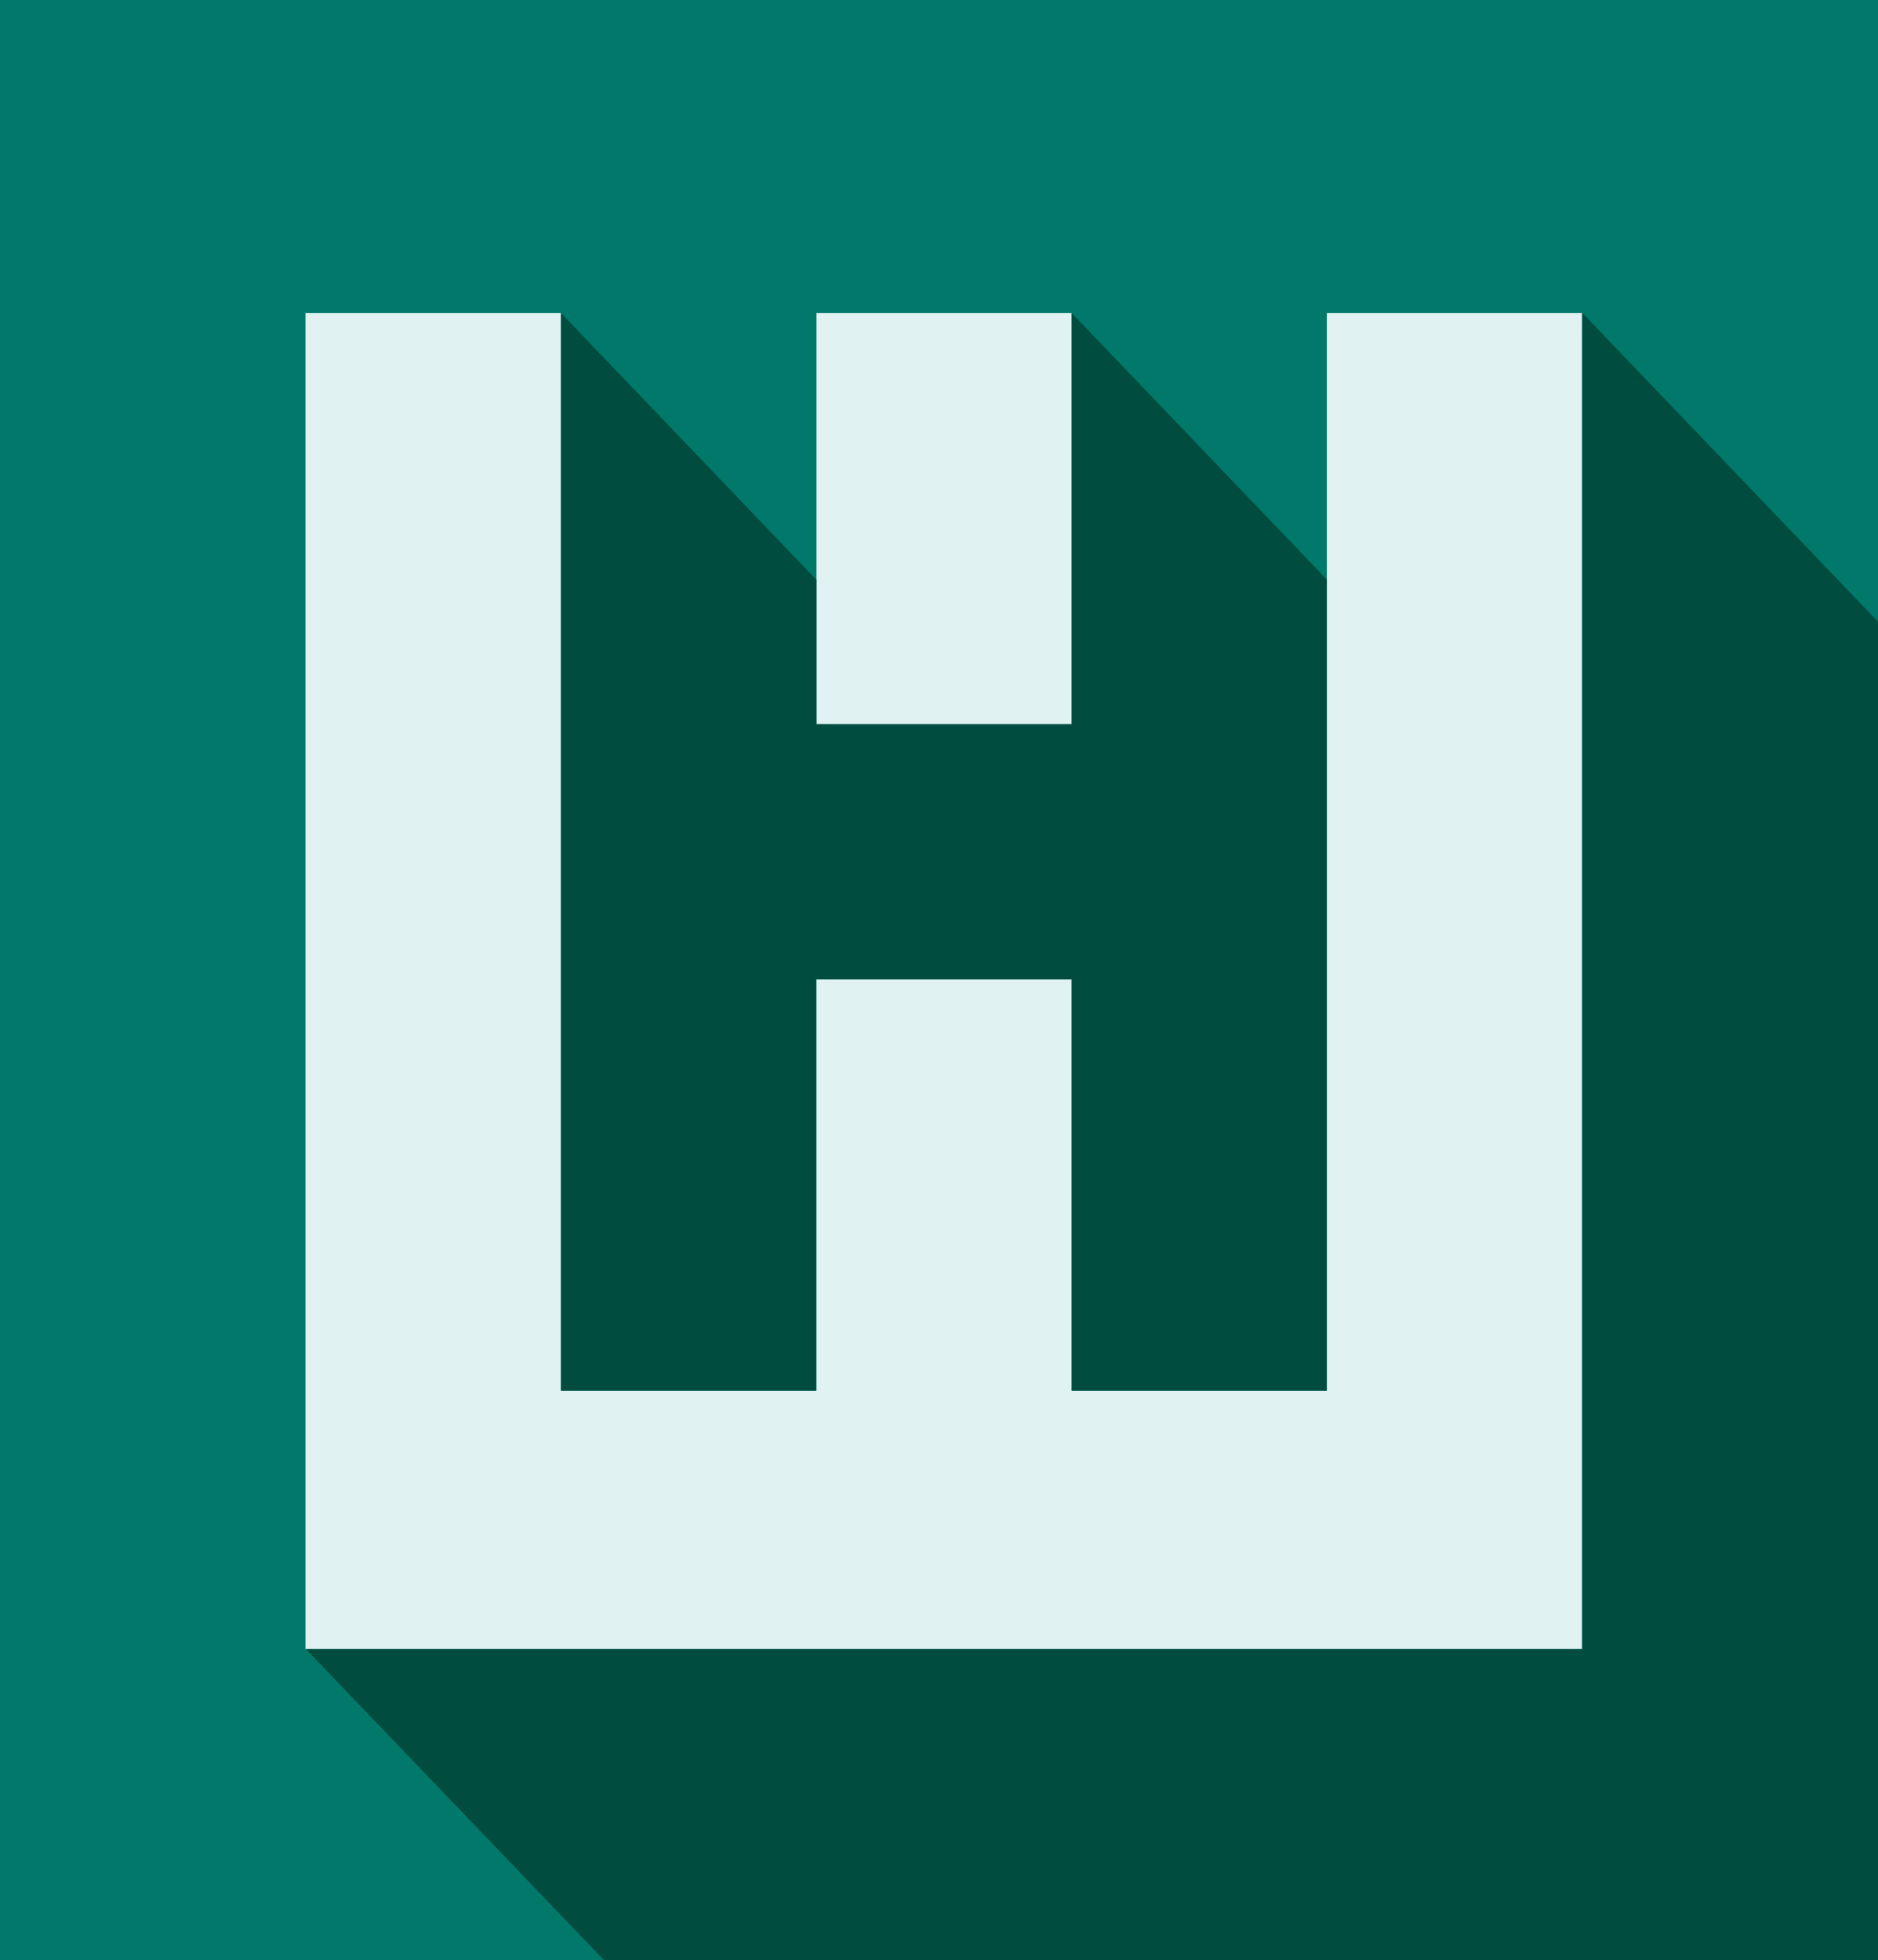
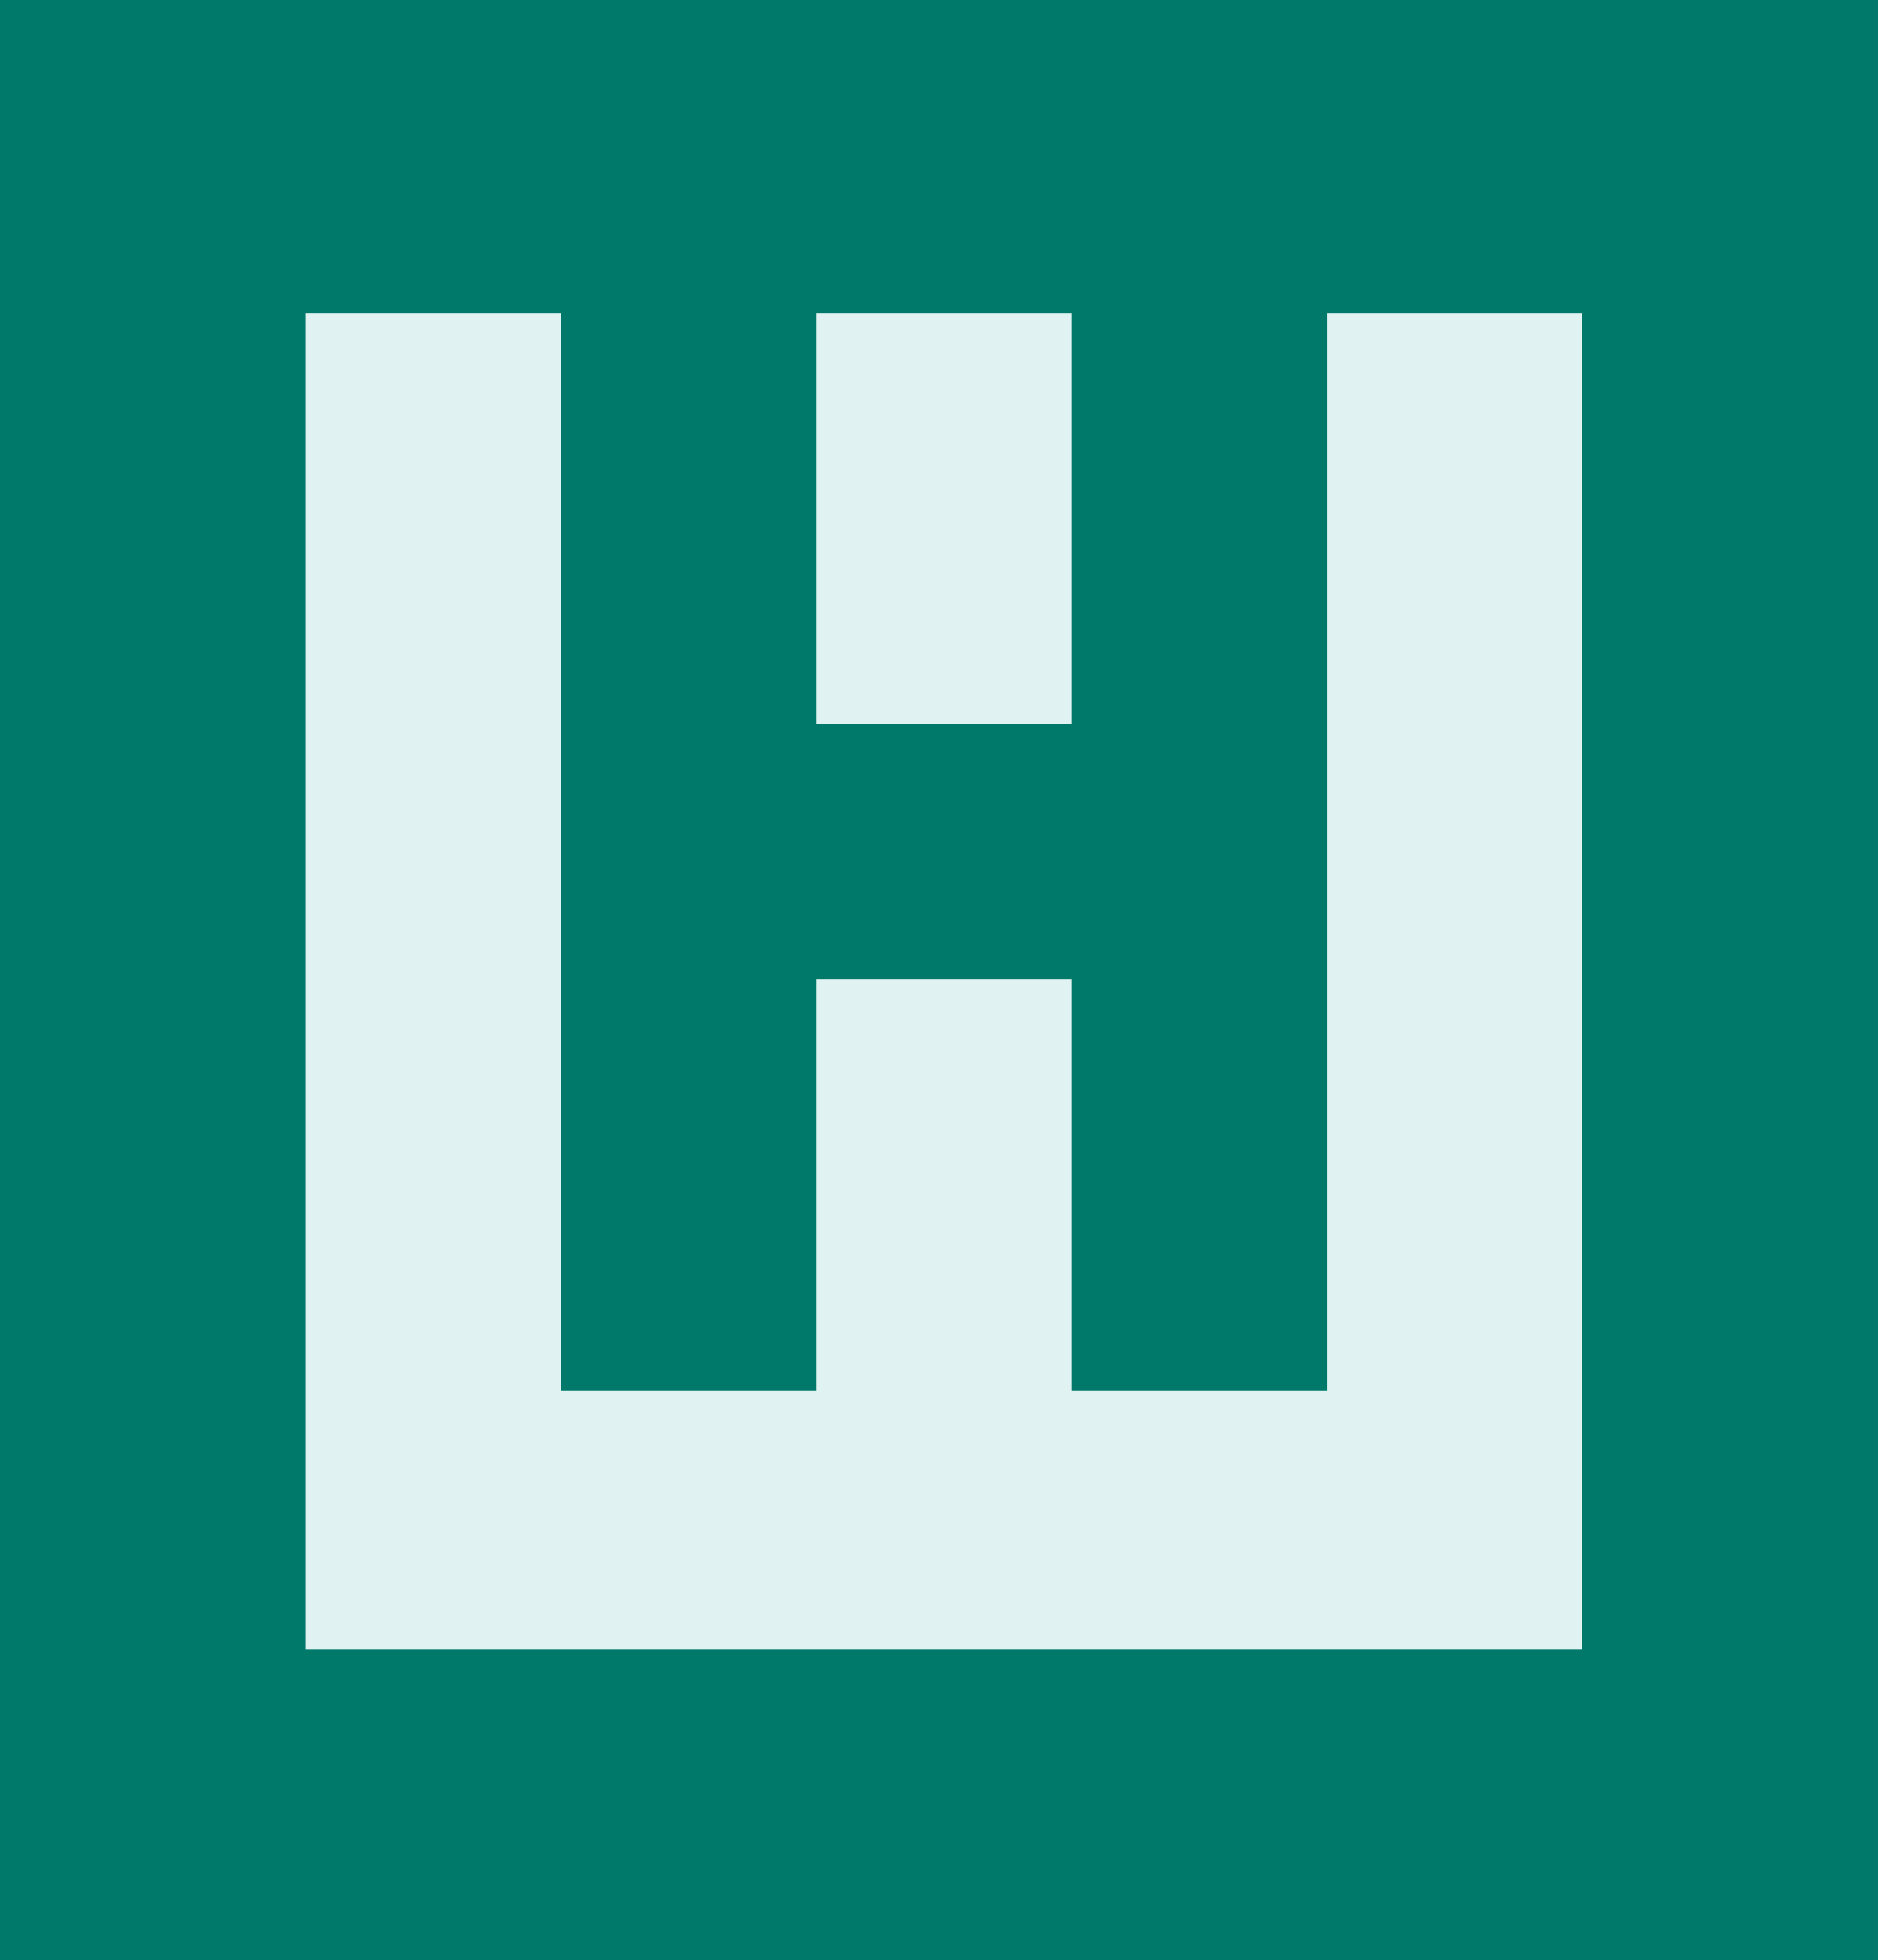
<svg xmlns="http://www.w3.org/2000/svg" id="logo" version="1.2" baseProfile="tiny" viewBox="0 0 574.8 600" overflow="scroll">
  <path fill="#00796B" fill-rule="evenodd" id="sb" d="M0 0h574.8v600H0z" />
  <path fill="#E0F2F1" fill-rule="evenodd" id="sh" d="M93.5 504.8h390.7v-409h-78.1v329.9H328V299.8h-78.1v125.9h-78.2V95.8H93.5v409zM328 95.8v125.9h-78.1V95.8H328z" />
-   <path fill="#004D40" fill-rule="evenodd" id="ss" d="M249.8 177.4l-78.1-81.6v329.9h78.1V299.8H328v125.9h78.1V177.4L328 95.8v125.9h-78.1v-44.3h-.1zm-65 422.6l-91.2-95.2h390.7v-409l90.5 94.5V600h-390z" />
</svg>
